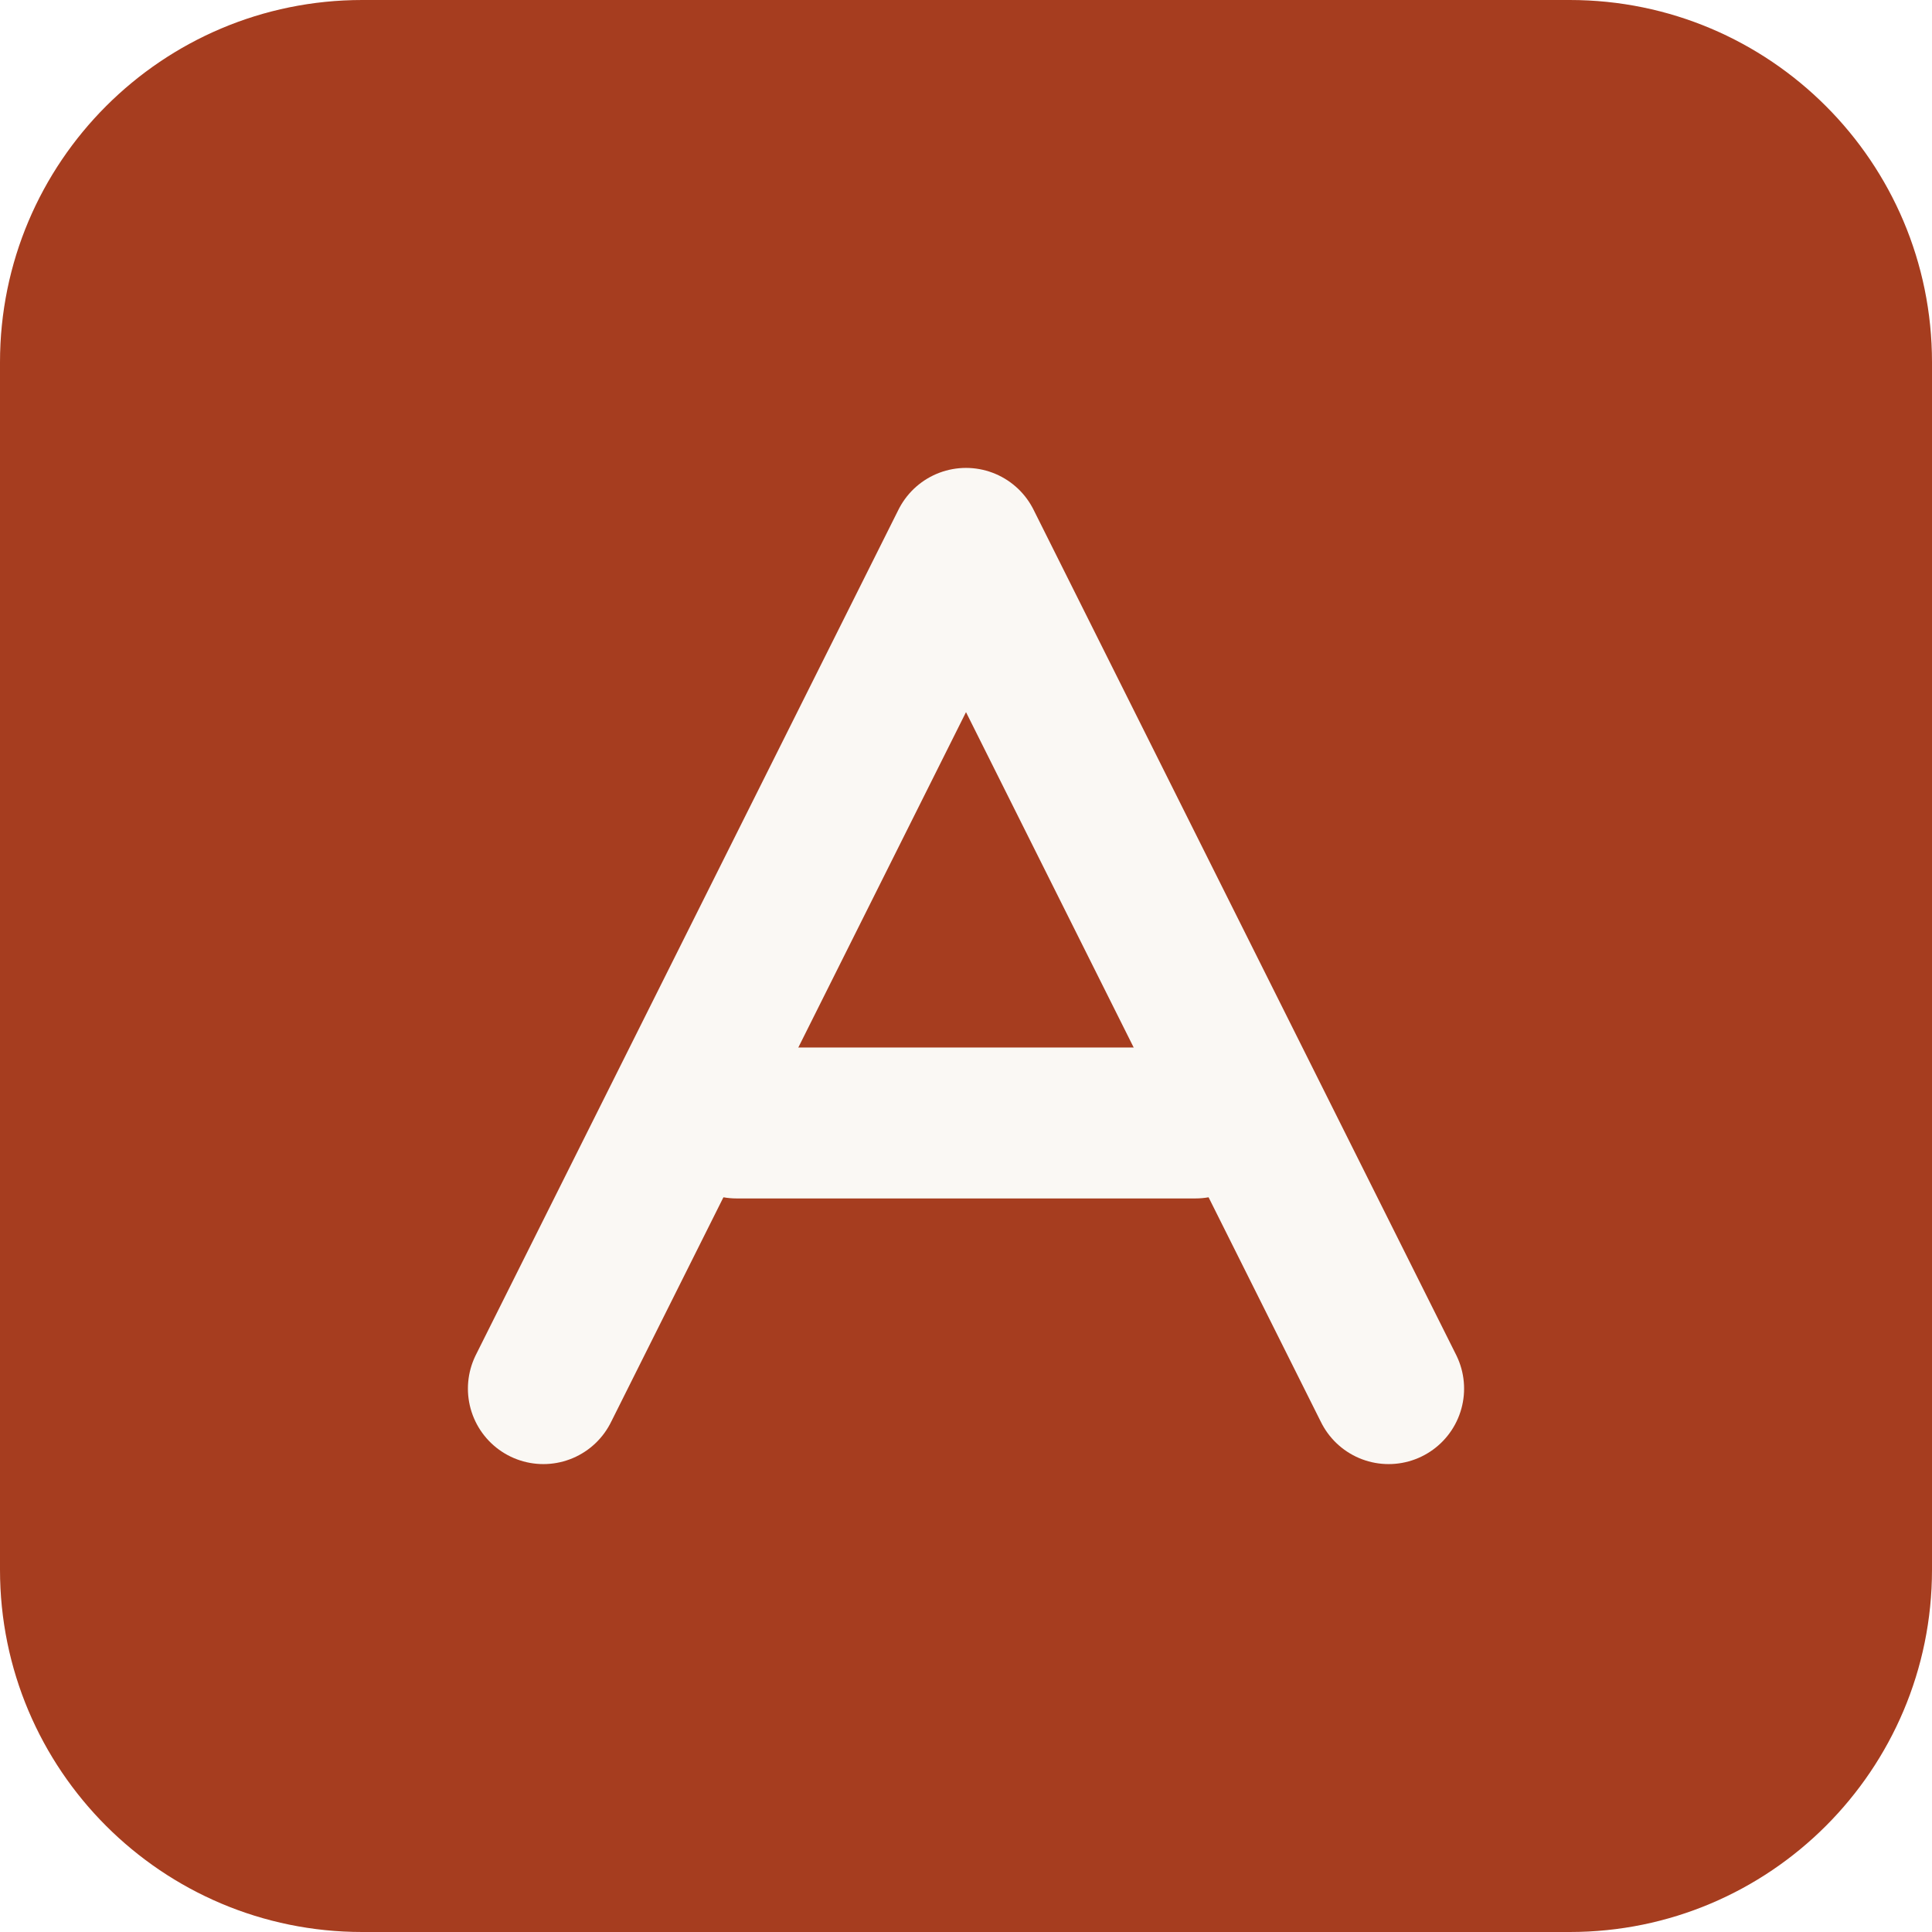
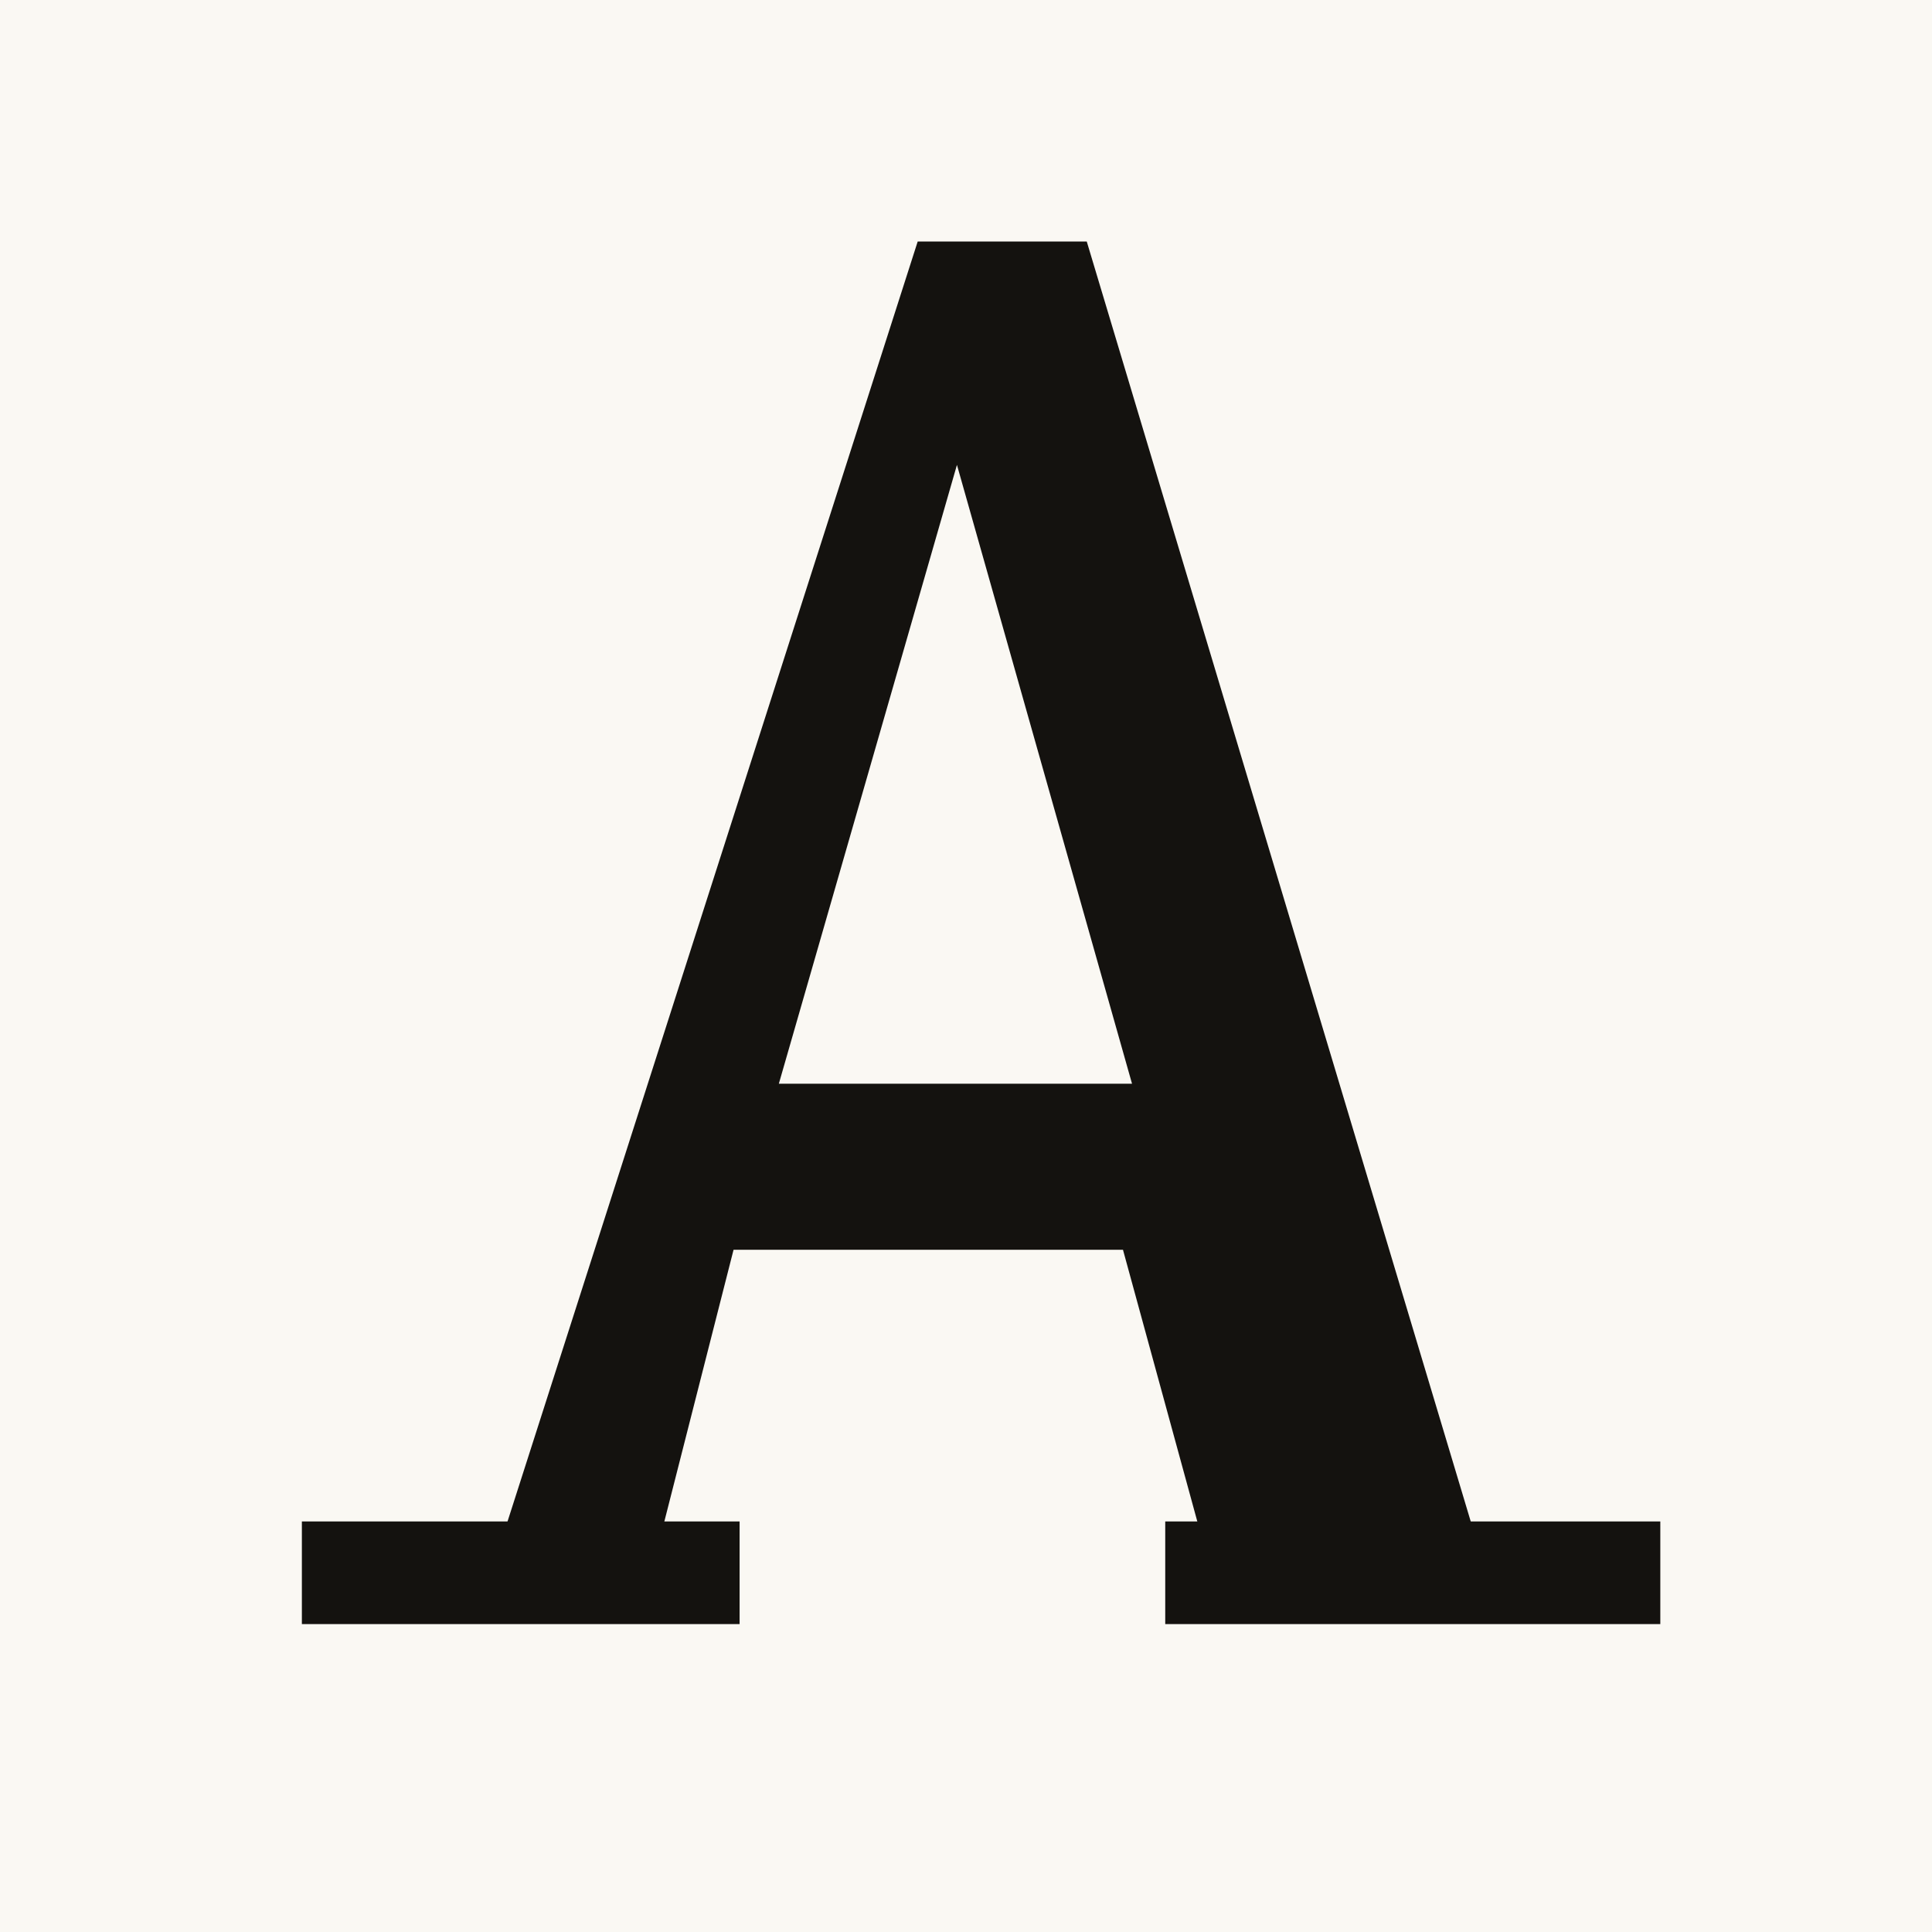
- <svg xmlns="http://www.w3.org/2000/svg" viewBox="0 0 32 32">
-   <rect width="32" height="32" rx="6" fill="#a63d1f" />
-   <path d="M9 23L16 9l7 14" stroke="#faf8f4" stroke-width="2.5" fill="none" stroke-linecap="round" stroke-linejoin="round" />
-   <path d="M12.2 18.6h7.6" stroke="#faf8f4" stroke-width="2.5" stroke-linecap="round" />
+ <svg xmlns="http://www.w3.org/2000/svg" viewBox="0 0 64 64">
+   <style>
+     .paper { fill: #faf8f3 }
+     .ink   { fill: #14120f }
+     @media (prefers-color-scheme: dark) {
+       .paper { fill: #100f0c }
+       .ink   { fill: #ece5d7 }
+     }
+   </style>
+   <rect class="paper" width="64" height="64" />
+   <path class="ink" d="M30.4 8h5.6l13.2 44h-9.1l-2.9-10.6H24.3L21.6 52h-5.3L30.4 8zm-4.6 27.9h11.7L31.7 15.4 25.8 35.9z" />
+   <rect class="ink" x="10" y="50.4" width="14.5" height="3.4" />
+   <rect class="ink" x="38.6" y="50.4" width="16.4" height="3.4" />
</svg>
